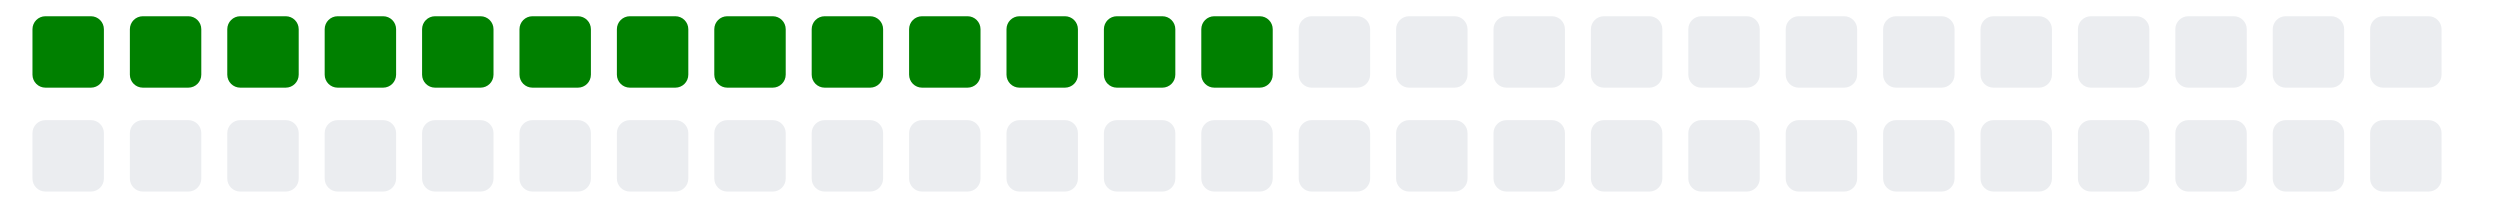
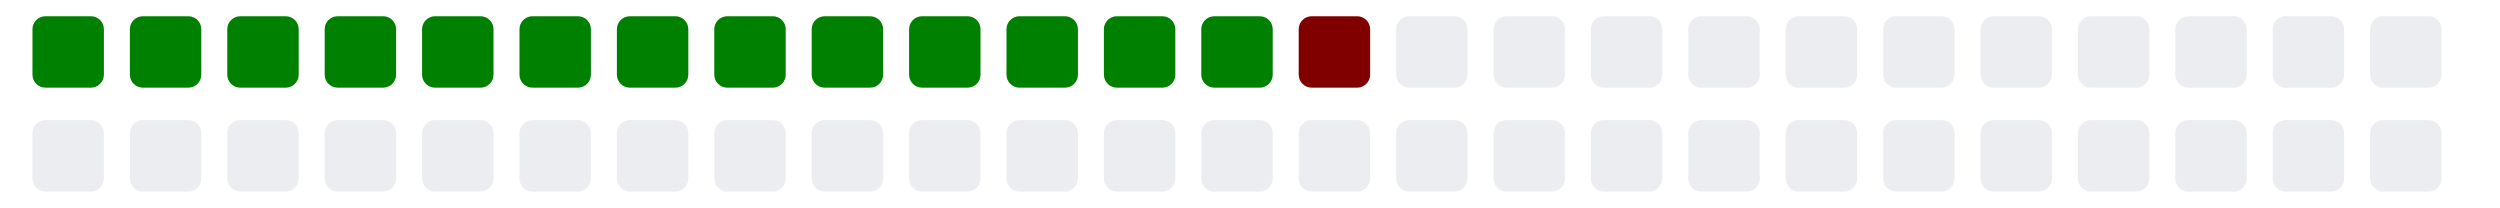
<svg xmlns="http://www.w3.org/2000/svg" viewBox="0 0 385 11" width="385" height="32">
  <g>
    <rect class="day" x="5" y="-8" width="11" height="11" fill="#008000" rx="2" ry="2" />
    <rect class="day" x="5" y="8" width="11" height="11" fill="#ebedf0" rx="2" ry="2" />
    <rect class="day" x="20" y="-8" width="11" height="11" fill="#008000" rx="2" ry="2" />
    <rect class="day" x="20" y="8" width="11" height="11" fill="#ebedf0" rx="2" ry="2" />
    <rect class="day" x="35" y="-8" width="11" height="11" fill="#008000" rx="2" ry="2" />
    <rect class="day" x="35" y="8" width="11" height="11" fill="#ebedf0" rx="2" ry="2" />
    <rect class="day" x="50" y="-8" width="11" height="11" fill="#008000" rx="2" ry="2" />
    <rect class="day" x="50" y="8" width="11" height="11" fill="#ebedf0" rx="2" ry="2" />
    <rect class="day" x="65" y="-8" width="11" height="11" fill="#008000" rx="2" ry="2" />
    <rect class="day" x="65" y="8" width="11" height="11" fill="#ebedf0" rx="2" ry="2" />
    <rect class="day" x="80" y="-8" width="11" height="11" fill="#008000" rx="2" ry="2" />
    <rect class="day" x="80" y="8" width="11" height="11" fill="#ebedf0" rx="2" ry="2" />
    <rect class="day" x="95" y="-8" width="11" height="11" fill="#008000" rx="2" ry="2" />
    <rect class="day" x="95" y="8" width="11" height="11" fill="#ebedf0" rx="2" ry="2" />
    <rect class="day" x="110" y="-8" width="11" height="11" fill="#008000" rx="2" ry="2" />
    <rect class="day" x="110" y="8" width="11" height="11" fill="#ebedf0" rx="2" ry="2" />
    <rect class="day" x="125" y="-8" width="11" height="11" fill="#008000" rx="2" ry="2" />
    <rect class="day" x="125" y="8" width="11" height="11" fill="#ebedf0" rx="2" ry="2" />
    <rect class="day" x="140" y="-8" width="11" height="11" fill="#008000" rx="2" ry="2" />
    <rect class="day" x="140" y="8" width="11" height="11" fill="#ebedf0" rx="2" ry="2" />
    <rect class="day" x="155" y="-8" width="11" height="11" fill="#008000" rx="2" ry="2" />
    <rect class="day" x="155" y="8" width="11" height="11" fill="#ebedf0" rx="2" ry="2" />
    <rect class="day" x="170" y="-8" width="11" height="11" fill="#008000" rx="2" ry="2" />
    <rect class="day" x="170" y="8" width="11" height="11" fill="#ebedf0" rx="2" ry="2" />
    <rect class="day" x="185" y="-8" width="11" height="11" fill="#008000" rx="2" ry="2" />
    <rect class="day" x="185" y="8" width="11" height="11" fill="#ebedf0" rx="2" ry="2" />
-     <rect class="day" x="200" y="-8" width="11" height="11" fill="#ebedf0" rx="2" ry="2" />
+     <rect class="day" x="200" y="-8" width="11" height="11" fill="#800000" rx="2" ry="2" />
    <rect class="day" x="200" y="8" width="11" height="11" fill="#ebedf0" rx="2" ry="2" />
    <rect class="day" x="215" y="-8" width="11" height="11" fill="#ebedf0" rx="2" ry="2" />
    <rect class="day" x="215" y="8" width="11" height="11" fill="#ebedf0" rx="2" ry="2" />
    <rect class="day" x="230" y="-8" width="11" height="11" fill="#ebedf0" rx="2" ry="2" />
    <rect class="day" x="230" y="8" width="11" height="11" fill="#ebedf0" rx="2" ry="2" />
    <rect class="day" x="245" y="-8" width="11" height="11" fill="#ebedf0" rx="2" ry="2" />
    <rect class="day" x="245" y="8" width="11" height="11" fill="#ebedf0" rx="2" ry="2" />
    <rect class="day" x="260" y="-8" width="11" height="11" fill="#ebedf0" rx="2" ry="2" />
    <rect class="day" x="260" y="8" width="11" height="11" fill="#ebedf0" rx="2" ry="2" />
    <rect class="day" x="275" y="-8" width="11" height="11" fill="#ebedf0" rx="2" ry="2" />
    <rect class="day" x="275" y="8" width="11" height="11" fill="#ebedf0" rx="2" ry="2" />
    <rect class="day" x="290" y="-8" width="11" height="11" fill="#ebedf0" rx="2" ry="2" />
    <rect class="day" x="290" y="8" width="11" height="11" fill="#ebedf0" rx="2" ry="2" />
    <rect class="day" x="305" y="-8" width="11" height="11" fill="#ebedf0" rx="2" ry="2" />
    <rect class="day" x="305" y="8" width="11" height="11" fill="#ebedf0" rx="2" ry="2" />
    <rect class="day" x="320" y="-8" width="11" height="11" fill="#ebedf0" rx="2" ry="2" />
    <rect class="day" x="320" y="8" width="11" height="11" fill="#ebedf0" rx="2" ry="2" />
    <rect class="day" x="335" y="-8" width="11" height="11" fill="#ebedf0" rx="2" ry="2" />
    <rect class="day" x="335" y="8" width="11" height="11" fill="#ebedf0" rx="2" ry="2" />
    <rect class="day" x="350" y="-8" width="11" height="11" fill="#ebedf0" rx="2" ry="2" />
    <rect class="day" x="350" y="8" width="11" height="11" fill="#ebedf0" rx="2" ry="2" />
    <rect class="day" x="365" y="-8" width="11" height="11" fill="#ebedf0" rx="2" ry="2" />
    <rect class="day" x="365" y="8" width="11" height="11" fill="#ebedf0" rx="2" ry="2" />
  </g>
</svg>
